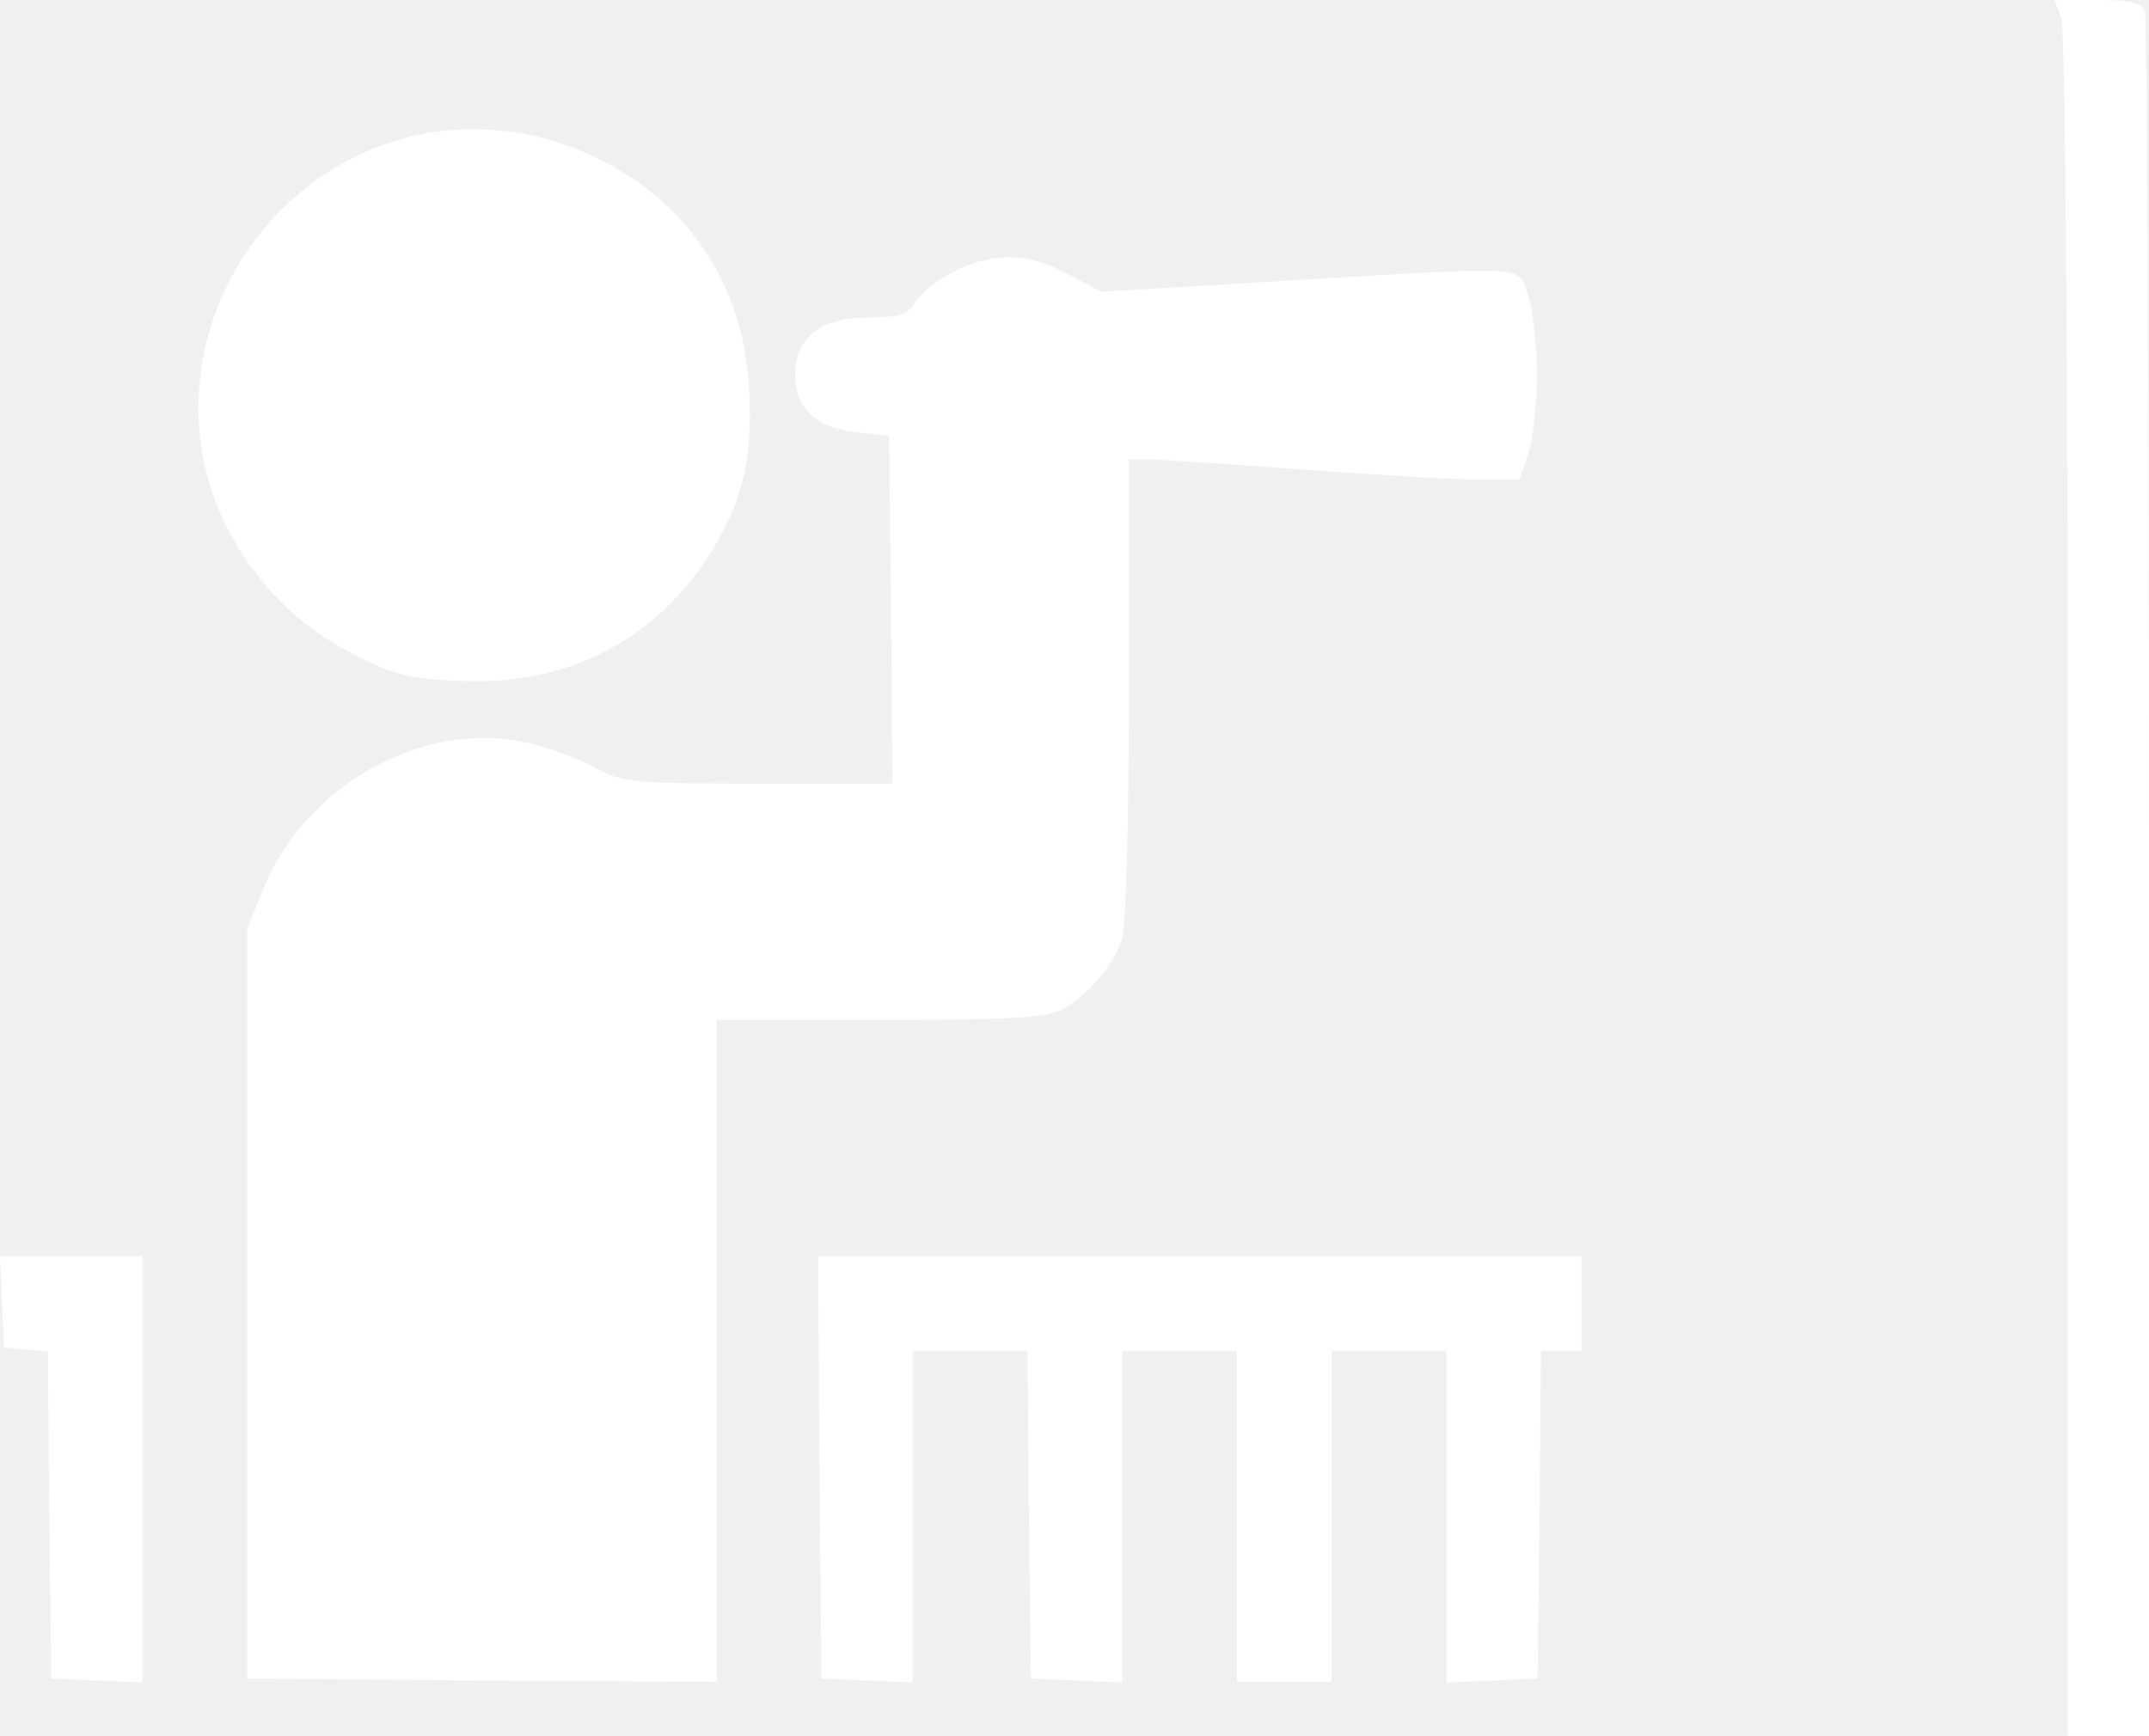
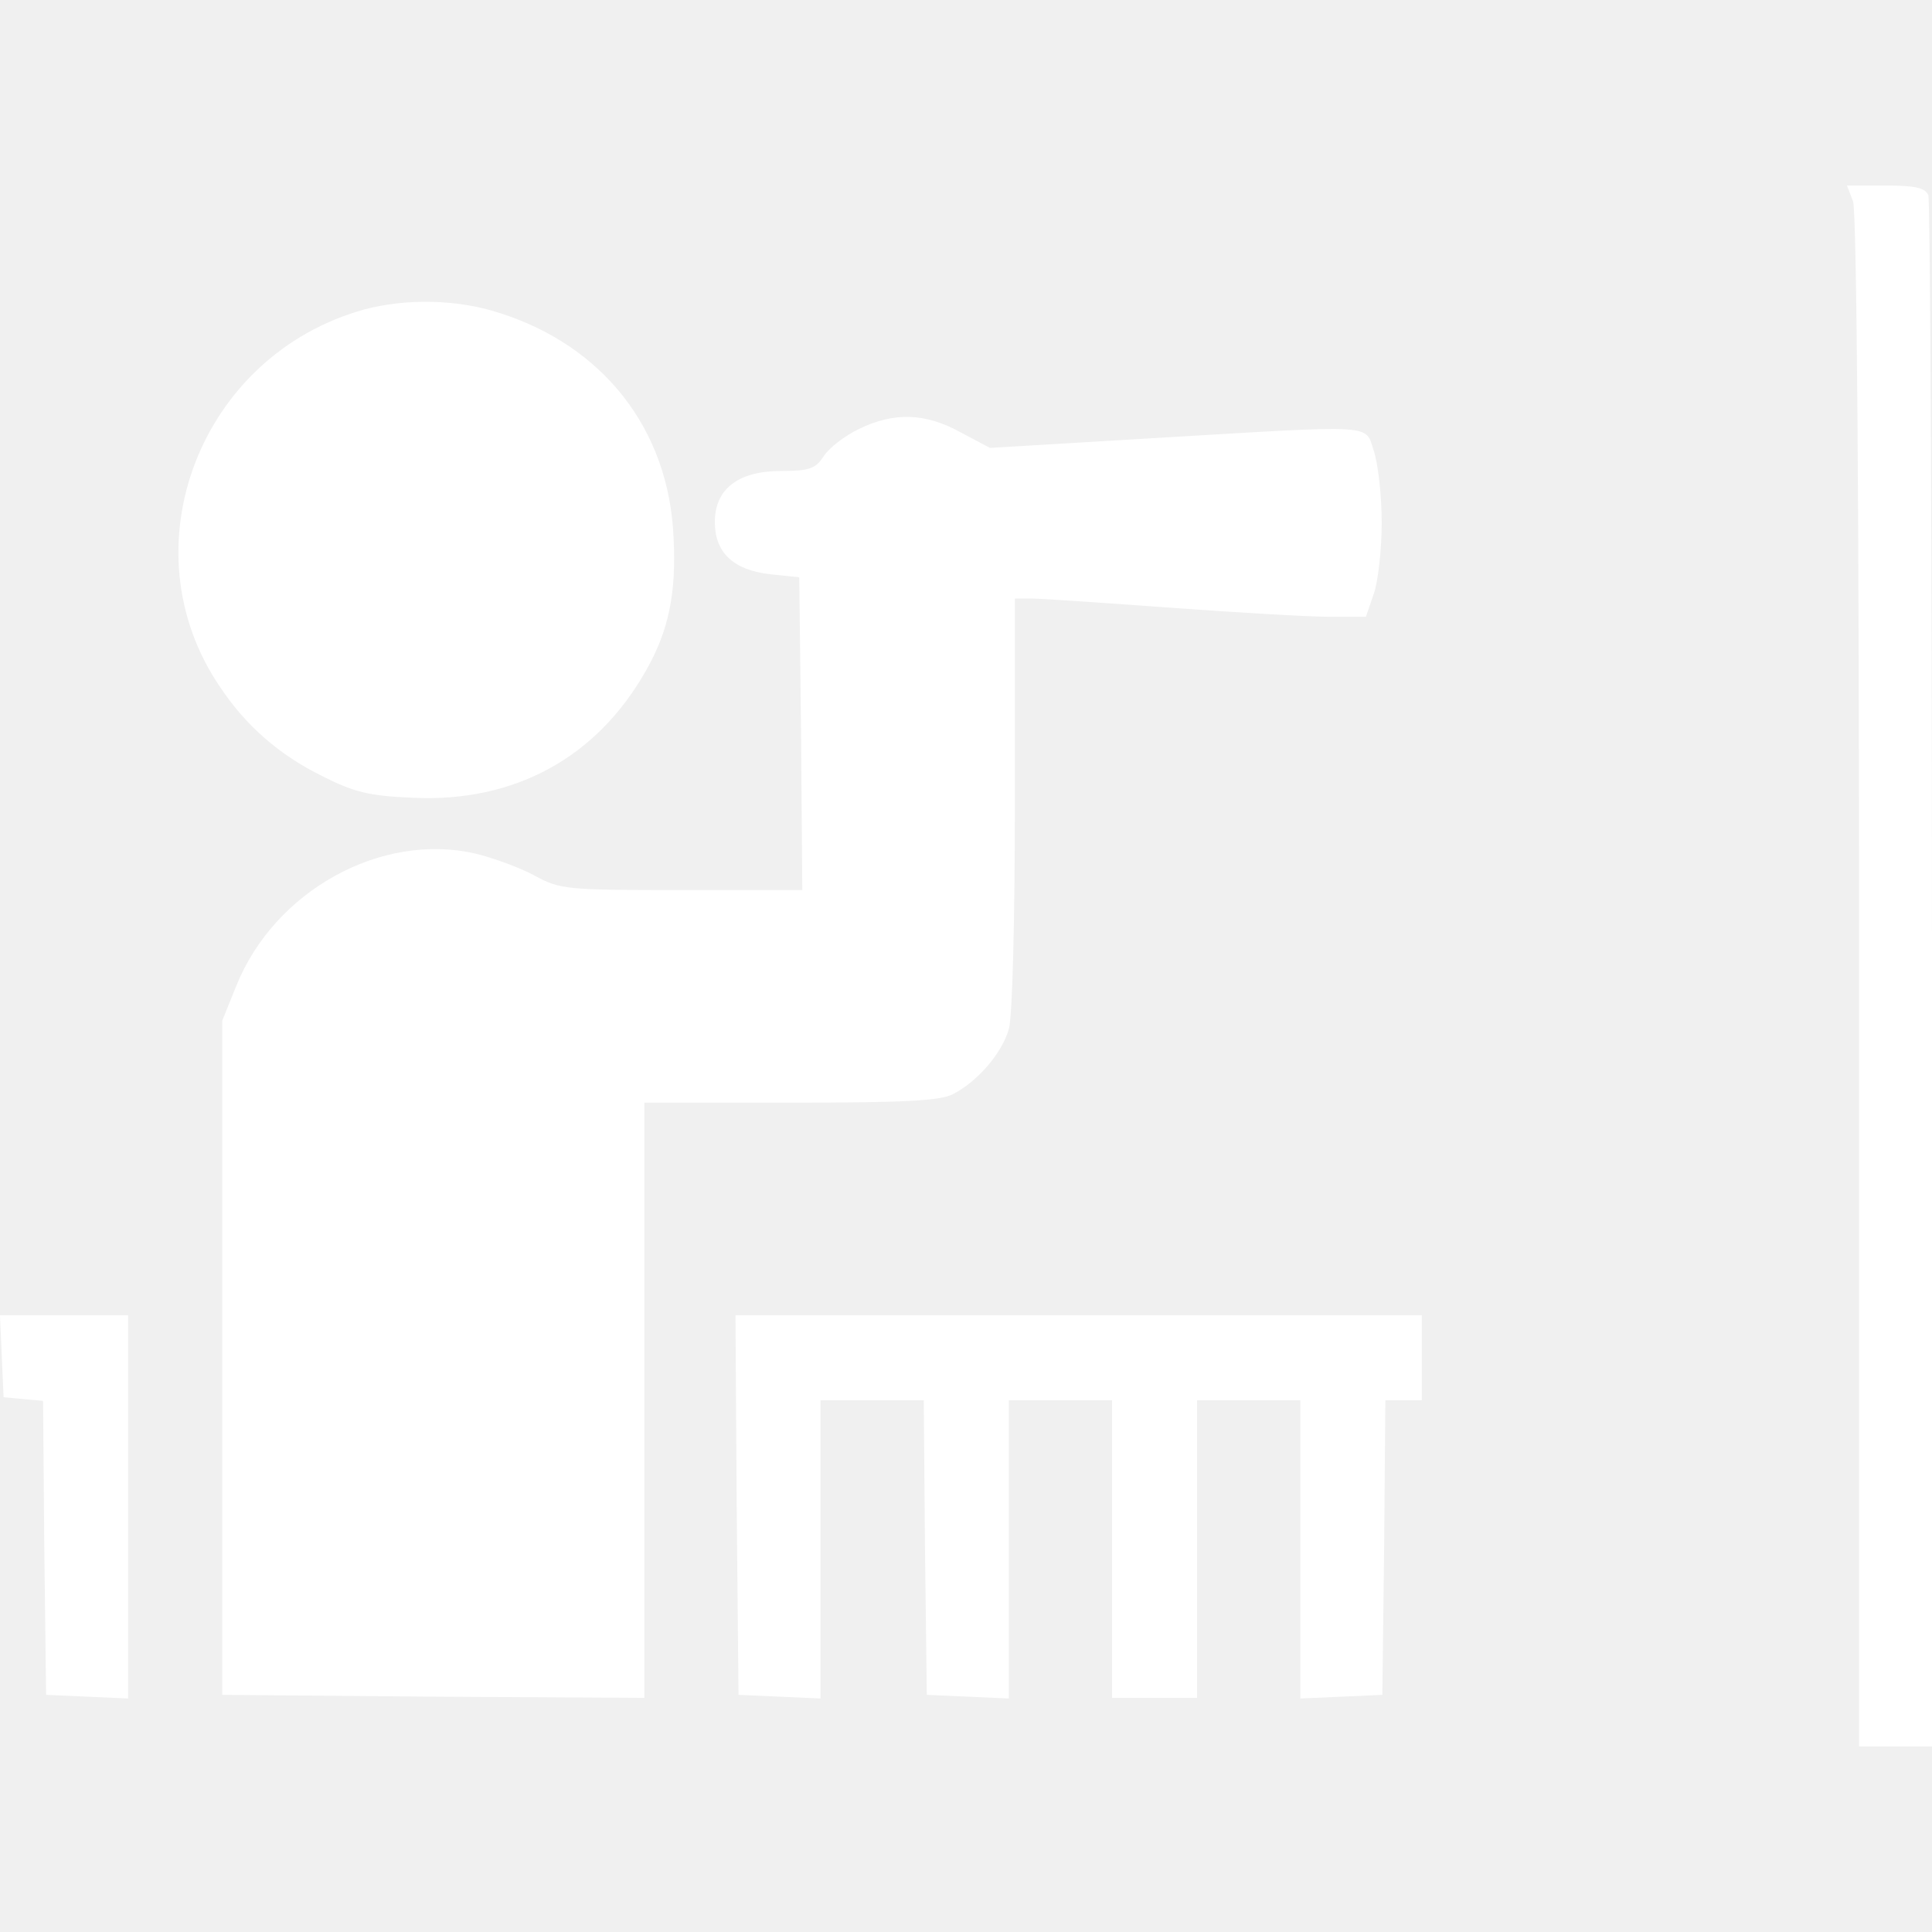
- <svg xmlns="http://www.w3.org/2000/svg" viewBox="0 0 318.091 257" role="img">
-   <g transform="translate(-102.9086,437) scale(0.1,-0.1)" fill="#fff">
-     <path d="M4080 4344 c6 -16 10 -491 10 -1285 l0 -1259 60 0 60 0 0 1269 c0 698 -3 1276 -6 1285 -5 12 -21 16 -70 16 l-64 0 10 -26z" />
-     <path d="M1629 4166 c-271 -75 -393 -393 -238 -621 43 -65 99 -113 168 -147 53 -27 78 -33 150 -36 167 -8 303 66 384 210 37 65 50 127 45 220 -8 177 -116 315 -289 369 -69 22 -152 23 -220 5z" />
-     <path d="M2443 3969 c-23 -11 -49 -31 -58 -45 -13 -20 -23 -24 -70 -24 -71 0 -109 -30 -109 -84 0 -50 30 -79 91 -86 l48 -5 3 -257 2 -258 -199 0 c-190 0 -200 1 -242 24 -24 13 -68 29 -97 36 -155 36 -331 -61 -394 -218 l-23 -57 0 -555 0 -555 348 -3 347 -2 0 490 0 490 240 0 c188 0 247 3 268 14 41 21 81 68 92 107 6 19 10 181 10 371 l0 338 28 0 c15 0 117 -7 227 -15 110 -8 228 -15 262 -15 l61 0 13 38 c7 20 13 73 13 117 0 44 -6 97 -13 118 -15 45 9 43 -364 21 l-268 -16 -49 26 c-58 32 -110 33 -167 5z" />
-     <path d="M1032 2443 l3 -68 32 -3 33 -3 2 -242 3 -242 68 -3 67 -3 0 316 0 315 -105 0 -106 0 3 -67z" />
-     <path d="M2242 2198 l3 -313 68 -3 67 -3 0 246 0 245 85 0 85 0 2 -242 3 -243 68 -3 67 -3 0 246 0 245 85 0 85 0 0 -245 0 -245 70 0 70 0 0 245 0 245 85 0 85 0 0 -245 0 -246 68 3 67 3 3 243 2 242 30 0 30 0 0 70 0 70 -565 0 -565 0 2 -312z" />
+ <svg xmlns="http://www.w3.org/2000/svg" viewBox="0 0 1000 1000" role="img">
+   <g transform="translate(5.68434e-14 96.028) scale(3.14375)">
+     <g transform="translate(-102.9086,437) scale(0.1,-0.1)" fill="#fff">
+       <path d="M4080 4344 c6 -16 10 -491 10 -1285 l0 -1259 60 0 60 0 0 1269 c0 698 -3 1276 -6 1285 -5 12 -21 16 -70 16 l-64 0 10 -26z" />
+       <path d="M1629 4166 c-271 -75 -393 -393 -238 -621 43 -65 99 -113 168 -147 53 -27 78 -33 150 -36 167 -8 303 66 384 210 37 65 50 127 45 220 -8 177 -116 315 -289 369 -69 22 -152 23 -220 5z" />
+       <path d="M2443 3969 c-23 -11 -49 -31 -58 -45 -13 -20 -23 -24 -70 -24 -71 0 -109 -30 -109 -84 0 -50 30 -79 91 -86 l48 -5 3 -257 2 -258 -199 0 c-190 0 -200 1 -242 24 -24 13 -68 29 -97 36 -155 36 -331 -61 -394 -218 l-23 -57 0 -555 0 -555 348 -3 347 -2 0 490 0 490 240 0 c188 0 247 3 268 14 41 21 81 68 92 107 6 19 10 181 10 371 l0 338 28 0 c15 0 117 -7 227 -15 110 -8 228 -15 262 -15 l61 0 13 38 c7 20 13 73 13 117 0 44 -6 97 -13 118 -15 45 9 43 -364 21 l-268 -16 -49 26 c-58 32 -110 33 -167 5z" />
+       <path d="M1032 2443 l3 -68 32 -3 33 -3 2 -242 3 -242 68 -3 67 -3 0 316 0 315 -105 0 -106 0 3 -67z" />
+       <path d="M2242 2198 l3 -313 68 -3 67 -3 0 246 0 245 85 0 85 0 2 -242 3 -243 68 -3 67 -3 0 246 0 245 85 0 85 0 0 -245 0 -245 70 0 70 0 0 245 0 245 85 0 85 0 0 -245 0 -246 68 3 67 3 3 243 2 242 30 0 30 0 0 70 0 70 -565 0 -565 0 2 -312z" />
+     </g>
  </g>
</svg>
